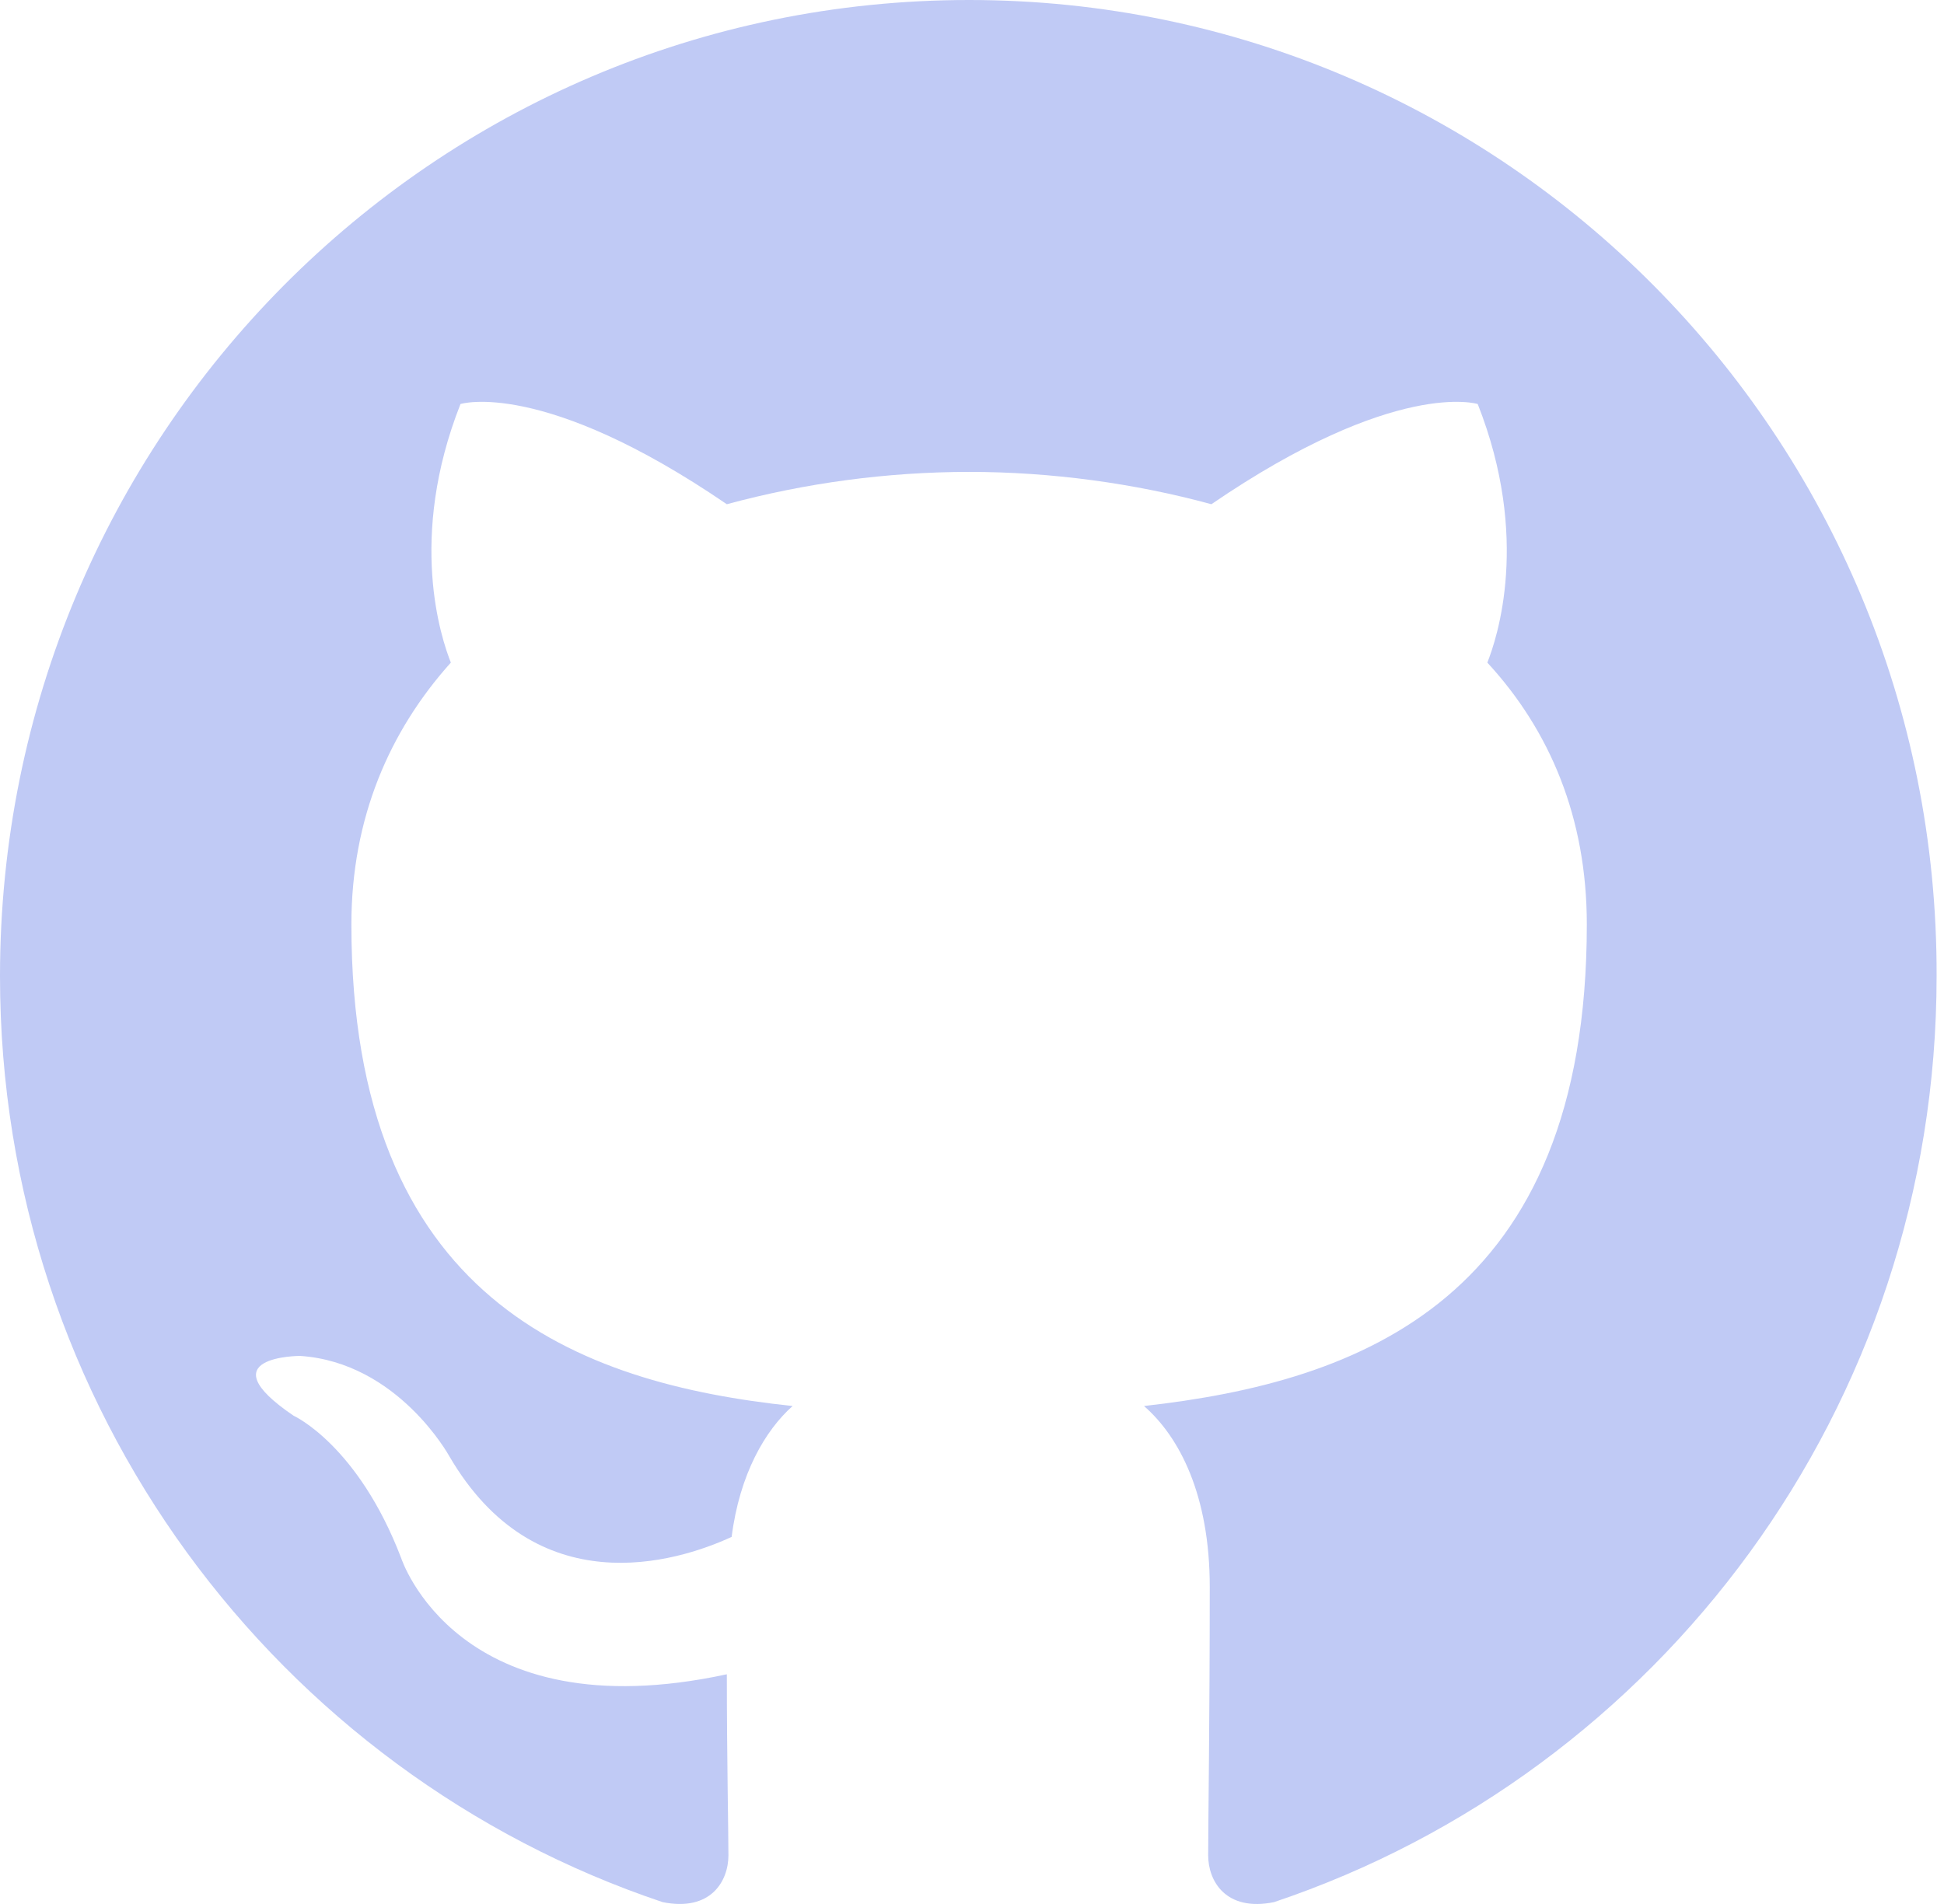
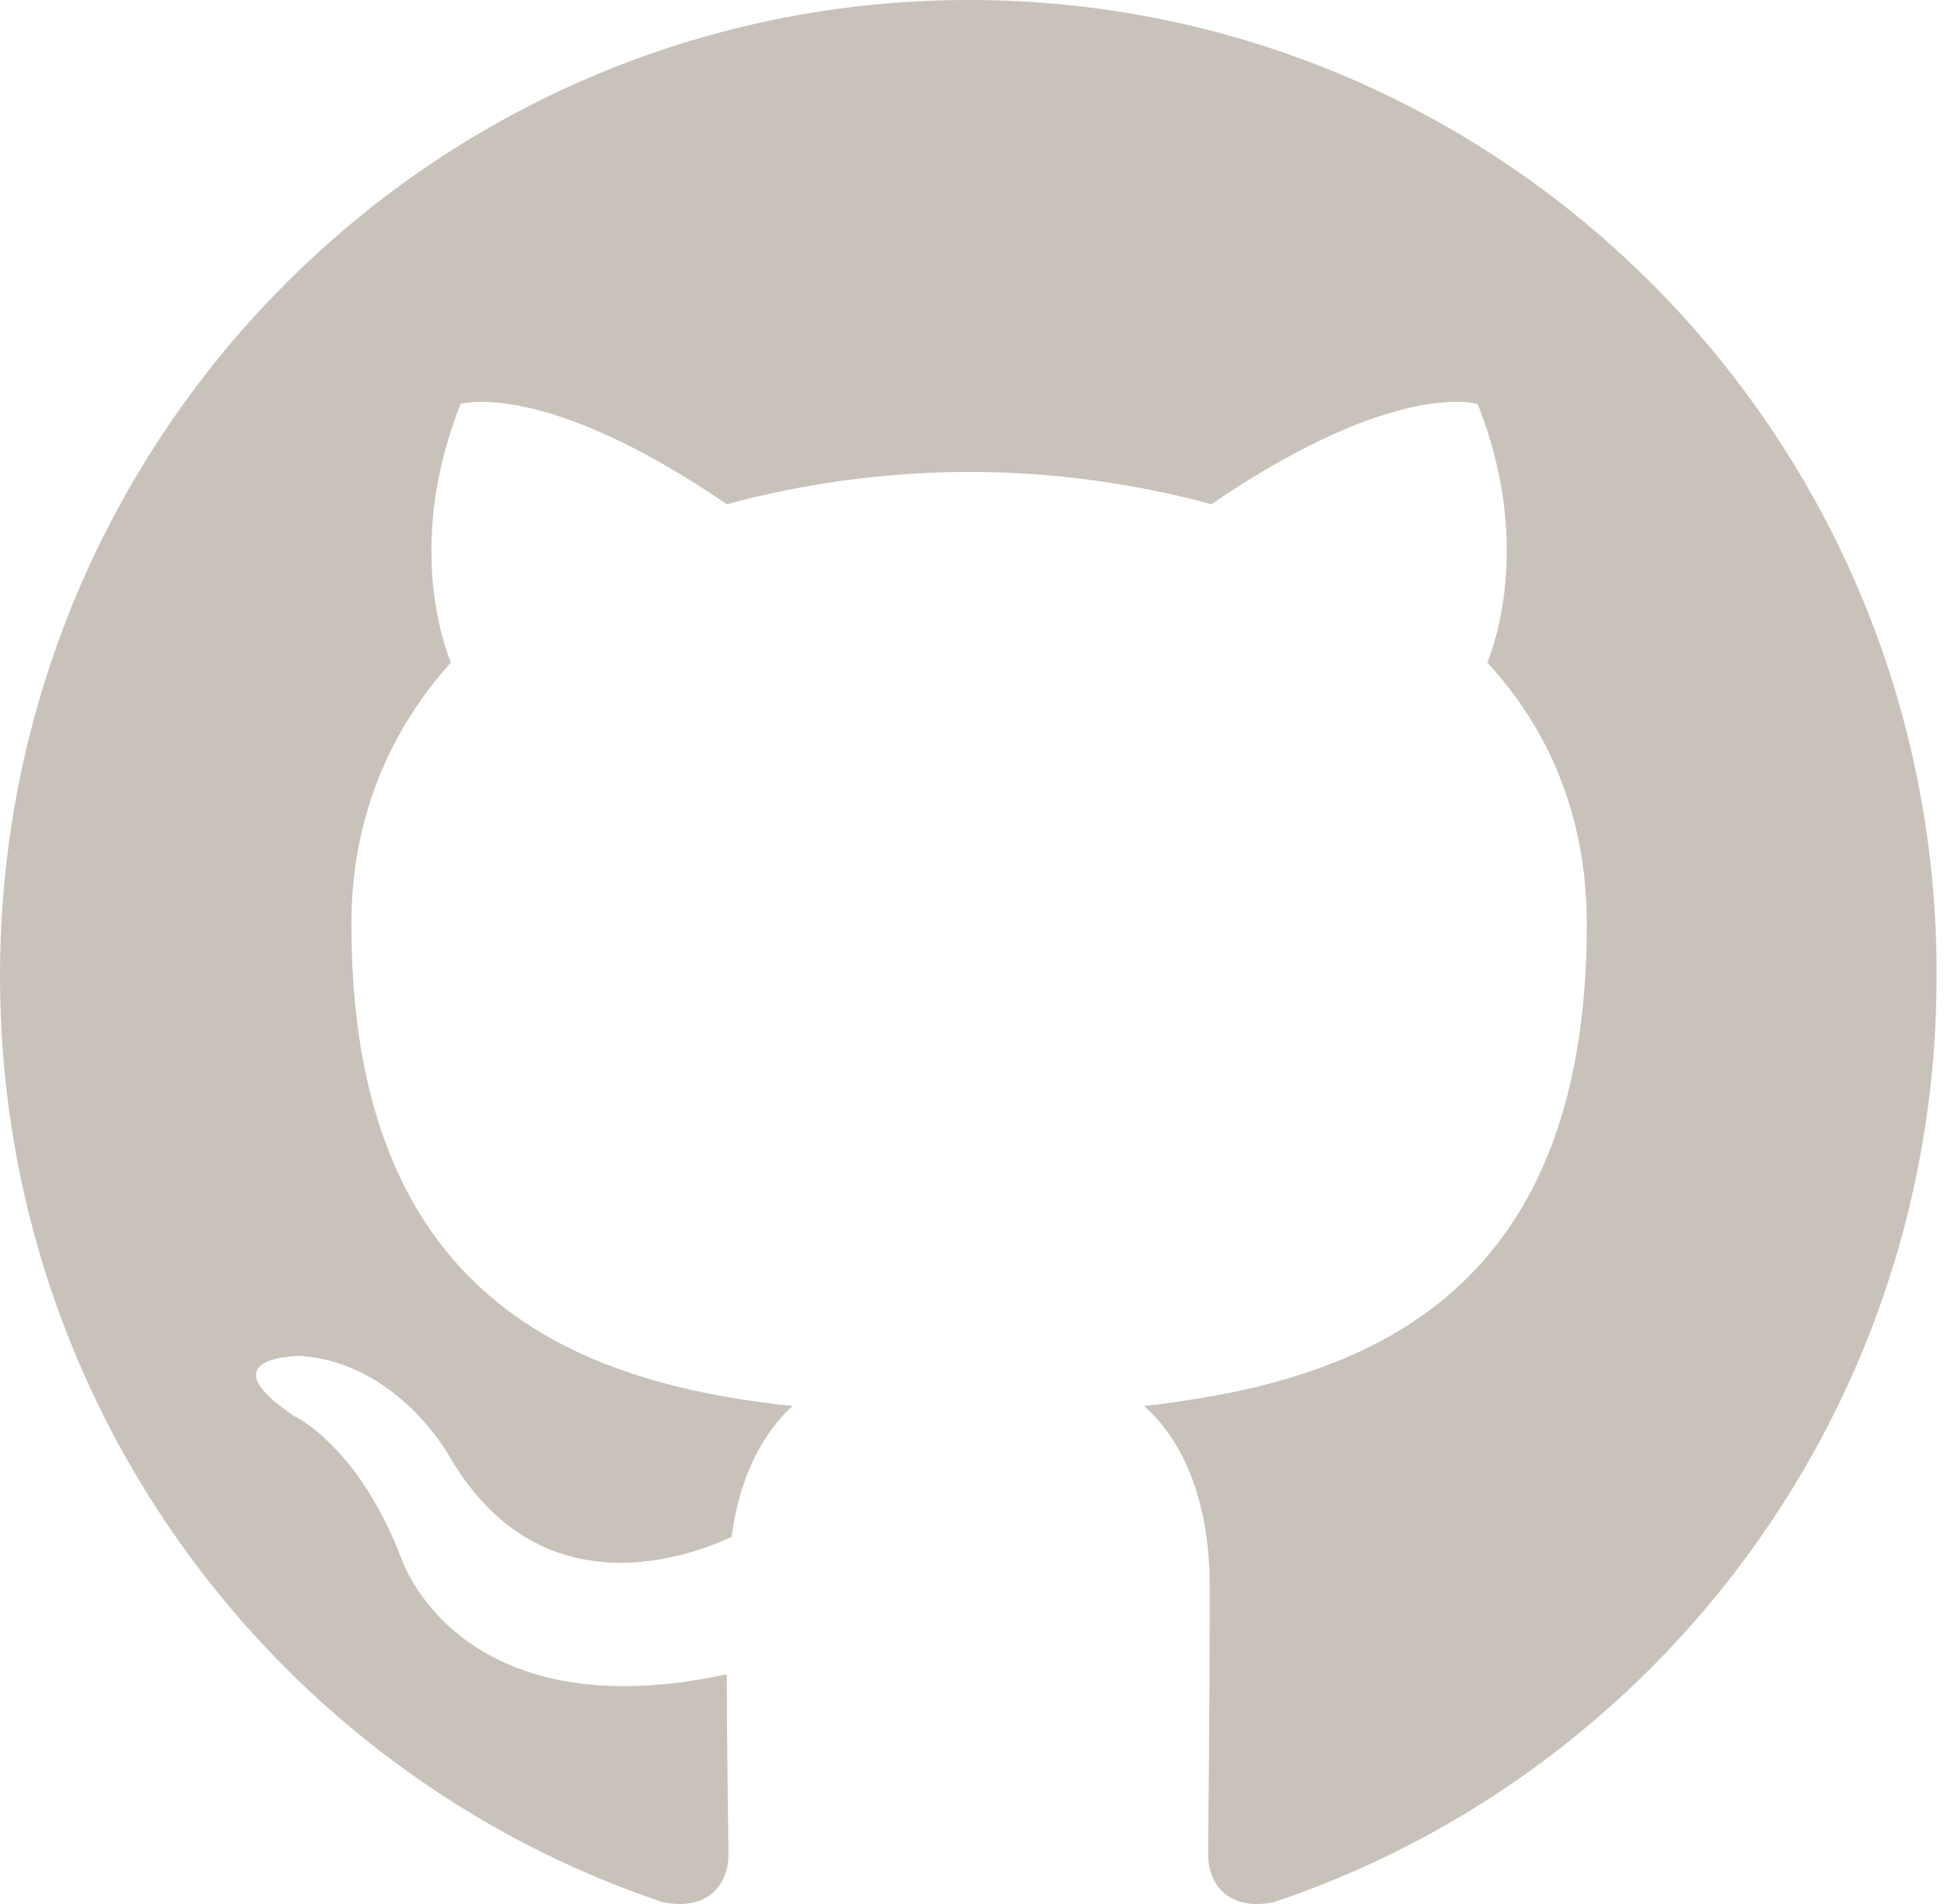
<svg xmlns="http://www.w3.org/2000/svg" viewBox="0 0 98 96">
-   <path fill="#c0caf5" d="M48.854 0C21.839 0 0 22 0 49.217c0 21.756 13.993 40.172 33.405 46.69 2.427.49 3.316-1.059 3.316-2.362 0-1.141-.08-5.052-.08-9.127-13.59 2.934-16.42-5.867-16.42-5.867-2.184-5.704-5.42-7.17-5.42-7.17-4.448-3.015.324-3.015.324-3.015 4.934.326 7.523 5.052 7.523 5.052 4.367 7.496 11.404 5.378 14.235 4.074.404-3.178 1.699-5.378 3.074-6.6-10.839-1.141-22.243-5.378-22.243-24.283 0-5.378 1.94-9.778 5.014-13.2-.485-1.222-2.184-6.275.486-13.038 0 0 4.125-1.304 13.426 5.052a46.97 46.97 0 0 1 12.214-1.63c4.125 0 8.33.571 12.213 1.63 9.302-6.356 13.427-5.052 13.427-5.052 2.67 6.763.97 11.816.485 13.038 3.155 3.422 5.015 7.822 5.015 13.2 0 18.905-11.404 23.06-22.324 24.283 1.78 1.548 3.316 4.481 3.316 9.126 0 6.6-.08 11.897-.08 13.526 0 1.304.89 2.853 3.316 2.364 19.412-6.52 33.405-24.935 33.405-46.691C97.707 22 75.788 0 48.854 0z" />
+   <path fill="#c8c2ba" d="M48.854 0C21.839 0 0 22 0 49.217c0 21.756 13.993 40.172 33.405 46.69 2.427.49 3.316-1.059 3.316-2.362 0-1.141-.08-5.052-.08-9.127-13.59 2.934-16.42-5.867-16.42-5.867-2.184-5.704-5.42-7.17-5.42-7.17-4.448-3.015.324-3.015.324-3.015 4.934.326 7.523 5.052 7.523 5.052 4.367 7.496 11.404 5.378 14.235 4.074.404-3.178 1.699-5.378 3.074-6.6-10.839-1.141-22.243-5.378-22.243-24.283 0-5.378 1.94-9.778 5.014-13.2-.485-1.222-2.184-6.275.486-13.038 0 0 4.125-1.304 13.426 5.052a46.97 46.97 0 0 1 12.214-1.63c4.125 0 8.33.571 12.213 1.63 9.302-6.356 13.427-5.052 13.427-5.052 2.67 6.763.97 11.816.485 13.038 3.155 3.422 5.015 7.822 5.015 13.2 0 18.905-11.404 23.06-22.324 24.283 1.78 1.548 3.316 4.481 3.316 9.126 0 6.6-.08 11.897-.08 13.526 0 1.304.89 2.853 3.316 2.364 19.412-6.52 33.405-24.935 33.405-46.691C97.707 22 75.788 0 48.854 0z" />
</svg>
